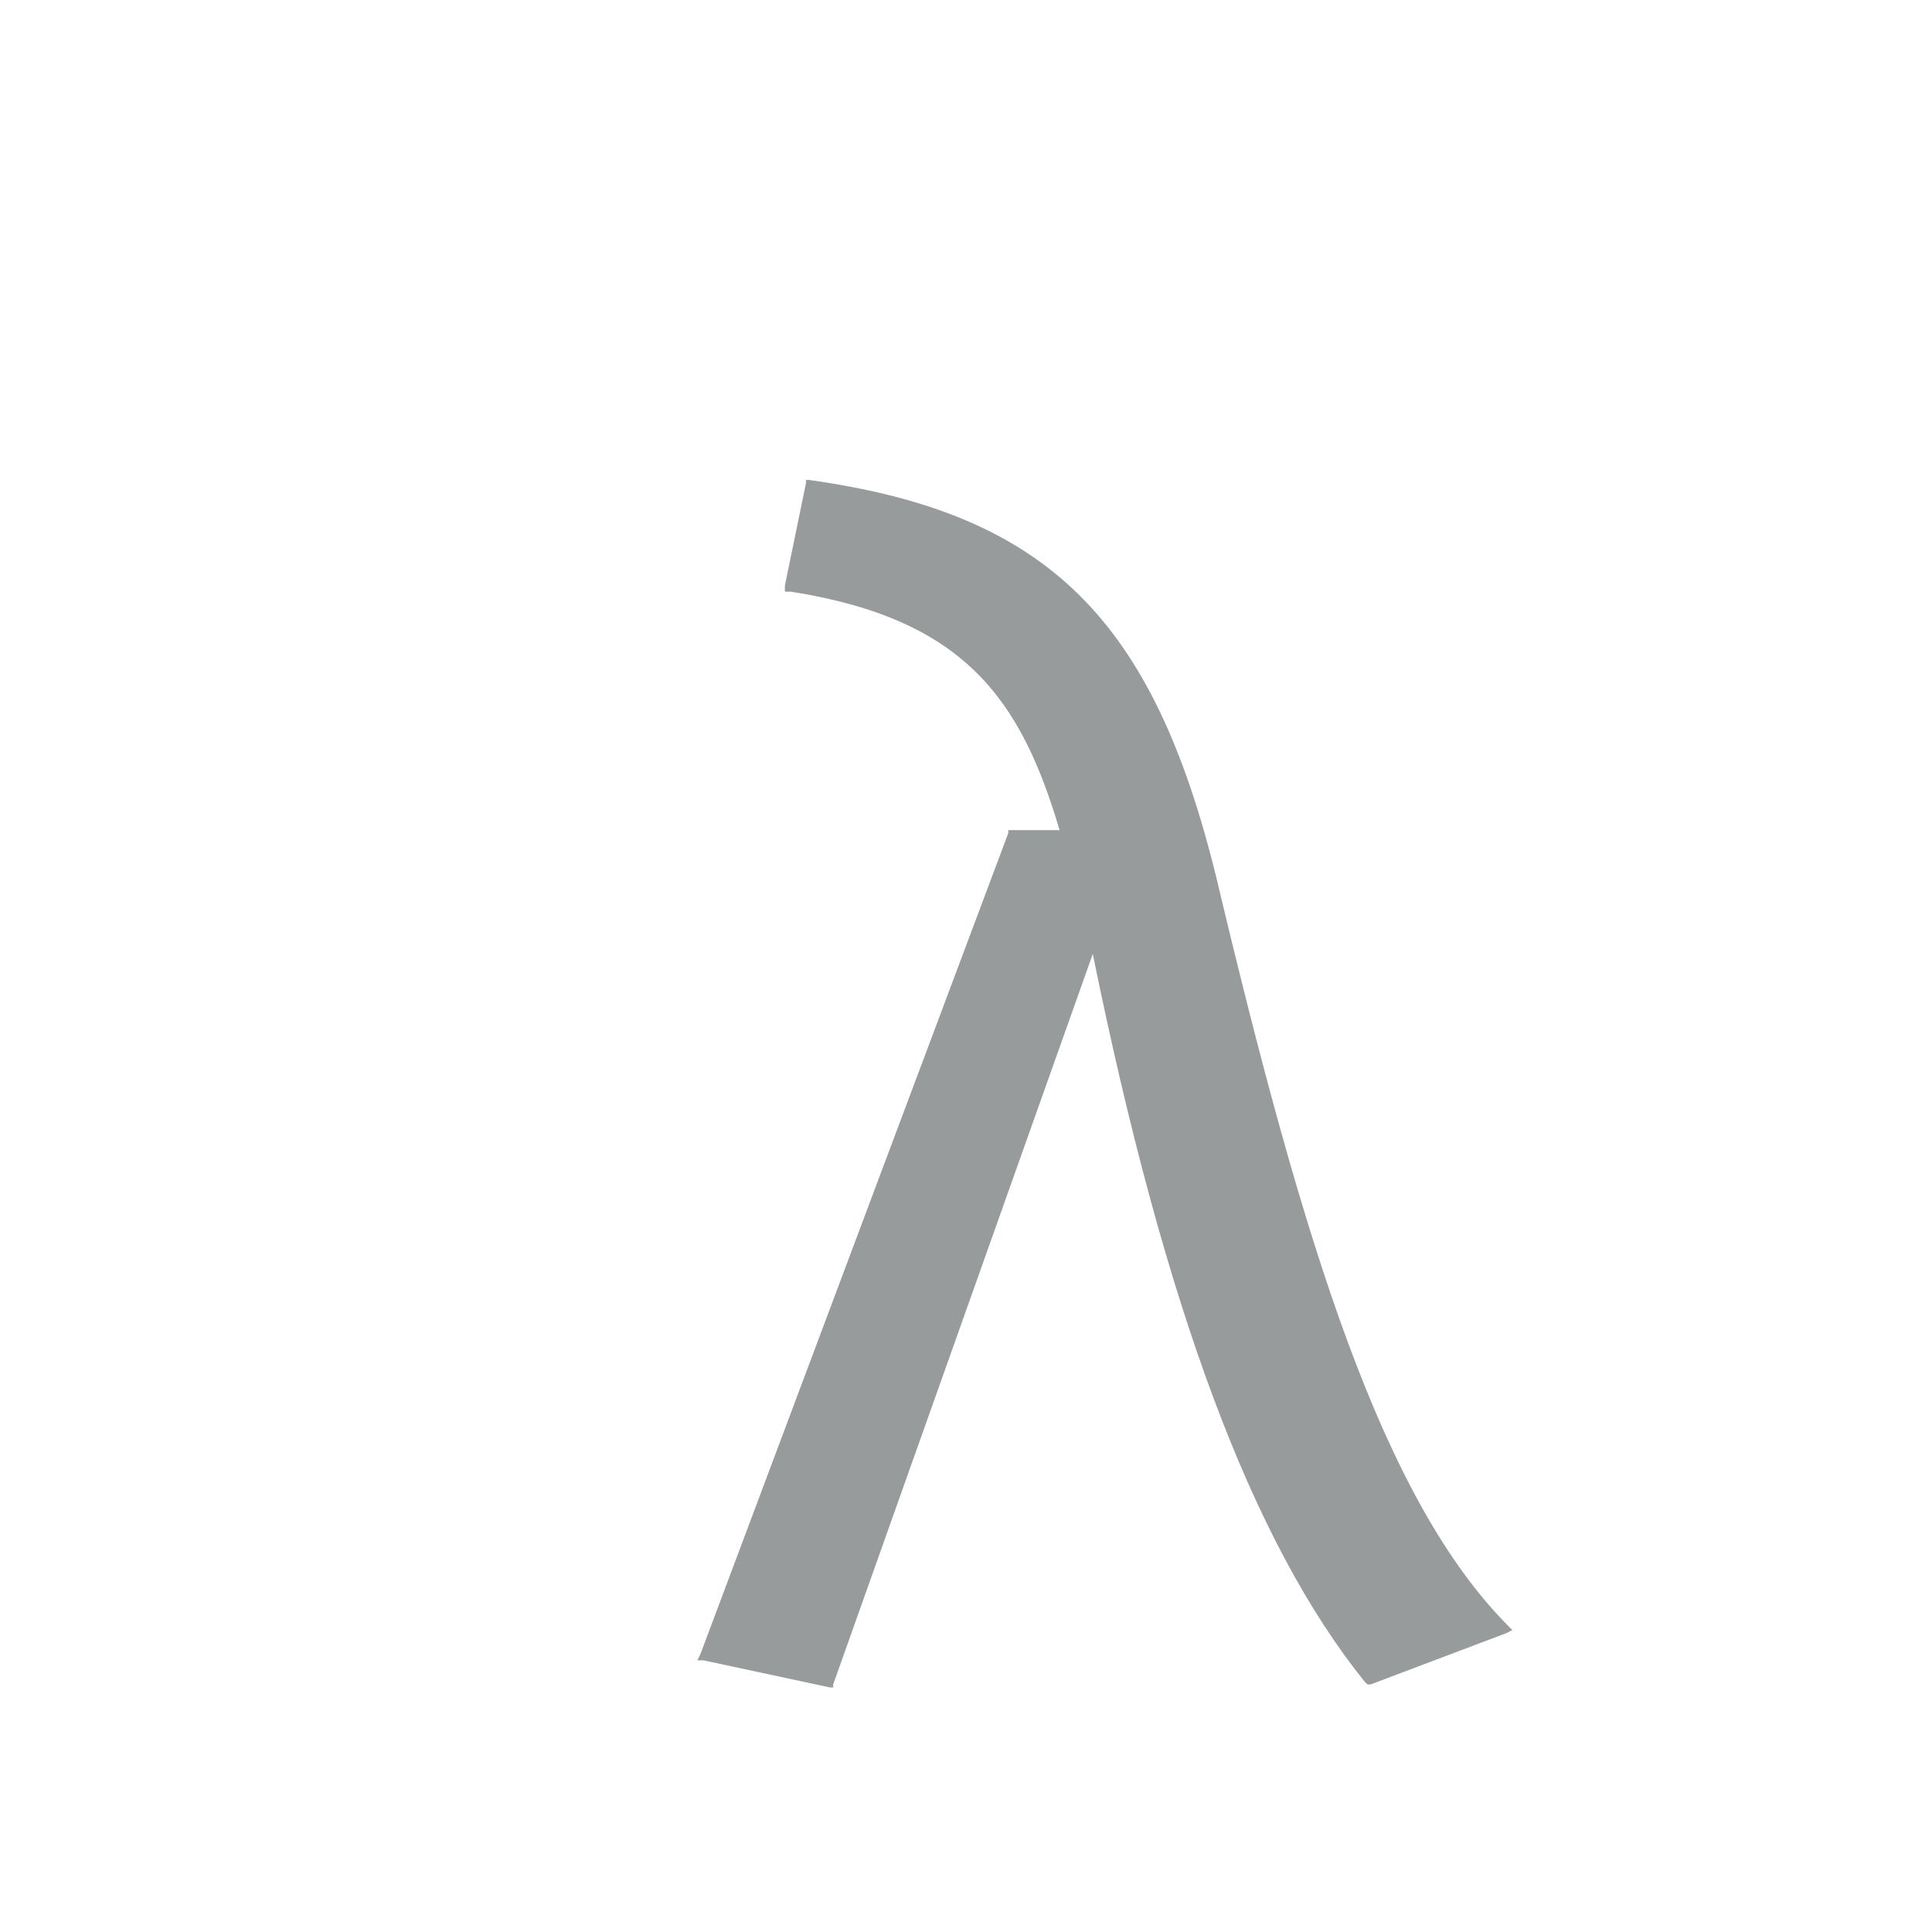
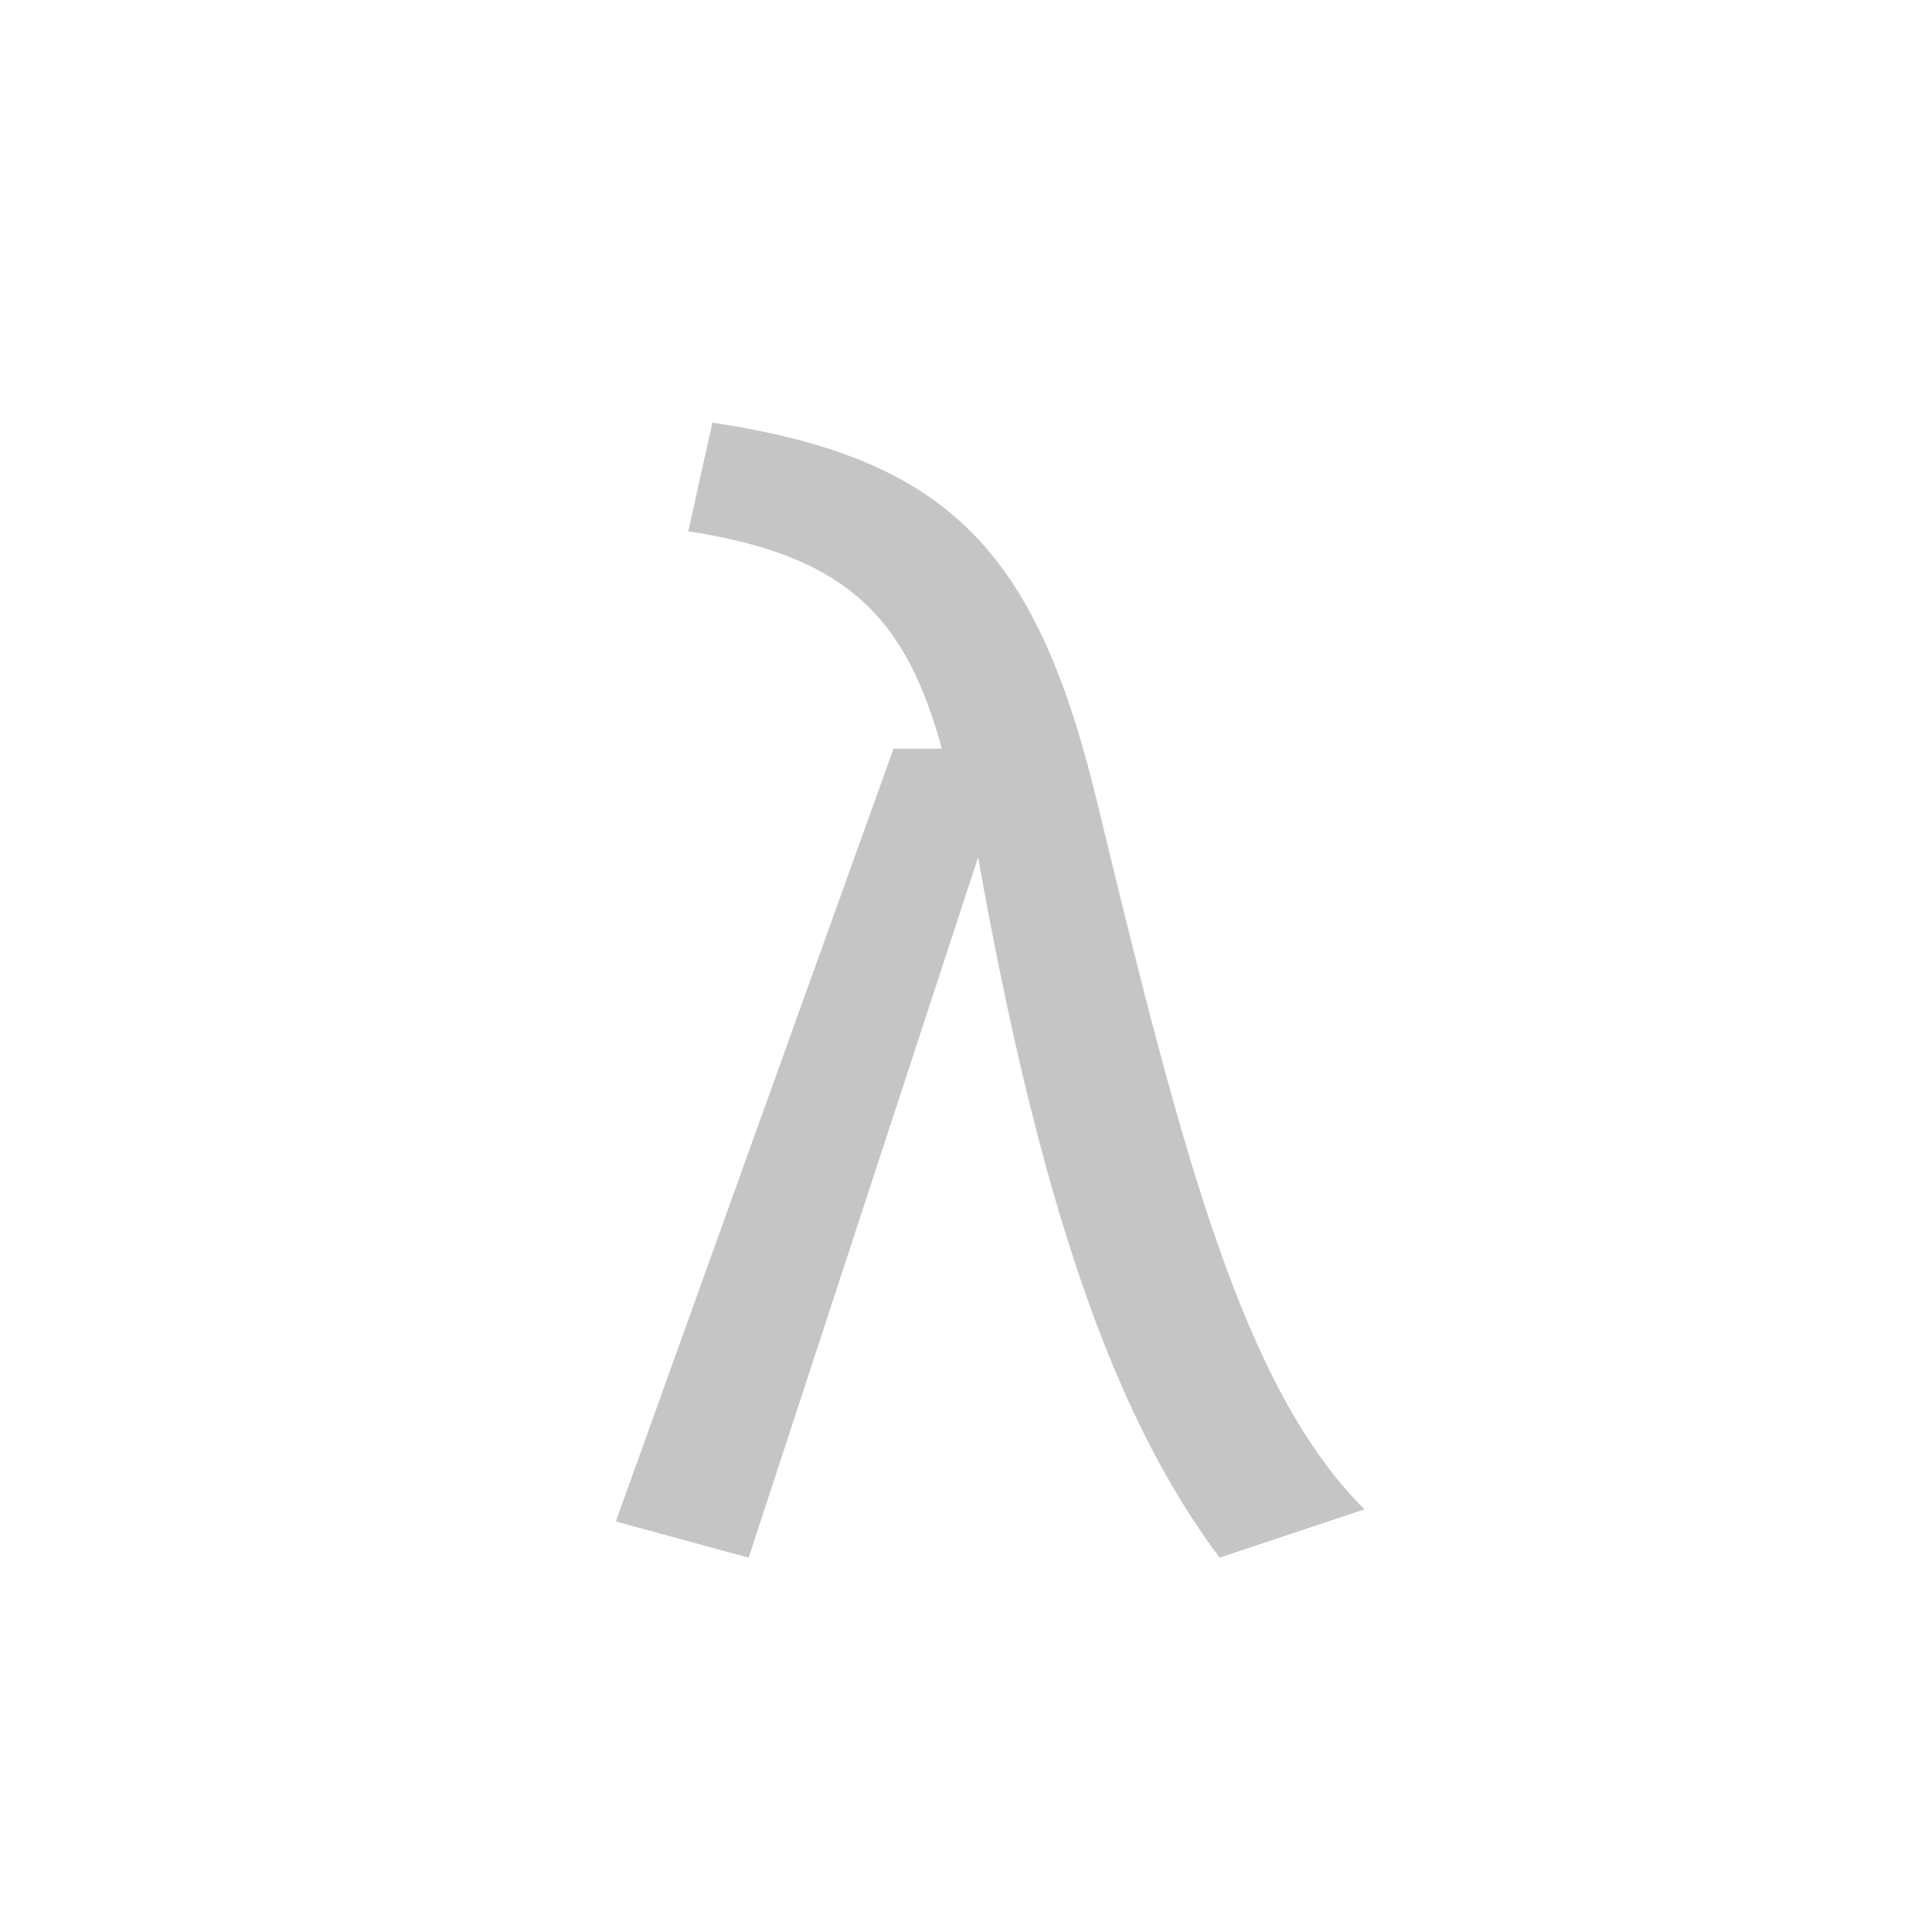
- <svg xmlns="http://www.w3.org/2000/svg" version="1.1" id="Layer_1" x="0px" y="0px" width="64px" height="64px" viewBox="0 0 64 64" style="enable-background:new 0 0 64 64;" xml:space="preserve">
-   <path style="fill:#989b9b;" d="M50,53.9c-4.2-4.2-6.8-12.6-9.7-24.8c-2.1-8.6-5.6-12.1-13.5-13.2h-0.1V16L26,19.4v0.2h0.2  c5.7,0.9,7.6,3.5,8.9,7.9h-1.6h-0.1v0.1L23.2,54.8L23.1,55h0.2l4.2,0.9h0.1v-0.1l8.6-24.2c2.4,11.8,5.3,19.5,9,24.1l0.1,0.1h0.1  l4.5-1.7l0.2-0.1L50,53.9z" />
+ <svg xmlns="http://www.w3.org/2000/svg" version="1.1" id="Layer_1" x="0px" y="0px" viewBox="0 0 16 16" style="enable-background:new 0 0 16 16;" xml:space="preserve">
+   <style type="text/css">
+ 	.st0{fill:#c5c5c5;}
+ </style>
+   <g>
+     <path class="st0" d="M7.8,6.2C7.5,5.1,7,4.6,5.7,4.4L5.9,3.5   c2,0.3,2.7,1.1,3.2,3.2C9.8,9.6,10.3,11.5,11.3,12.5l-1.2,0.4   c-0.9-1.2-1.5-3-2-5.8l-1.9,5.8l-1.1-0.3l2.3-6.4   C7.4,6.2,7.8,6.2,7.8,6.2z" />
+   </g>
</svg>
